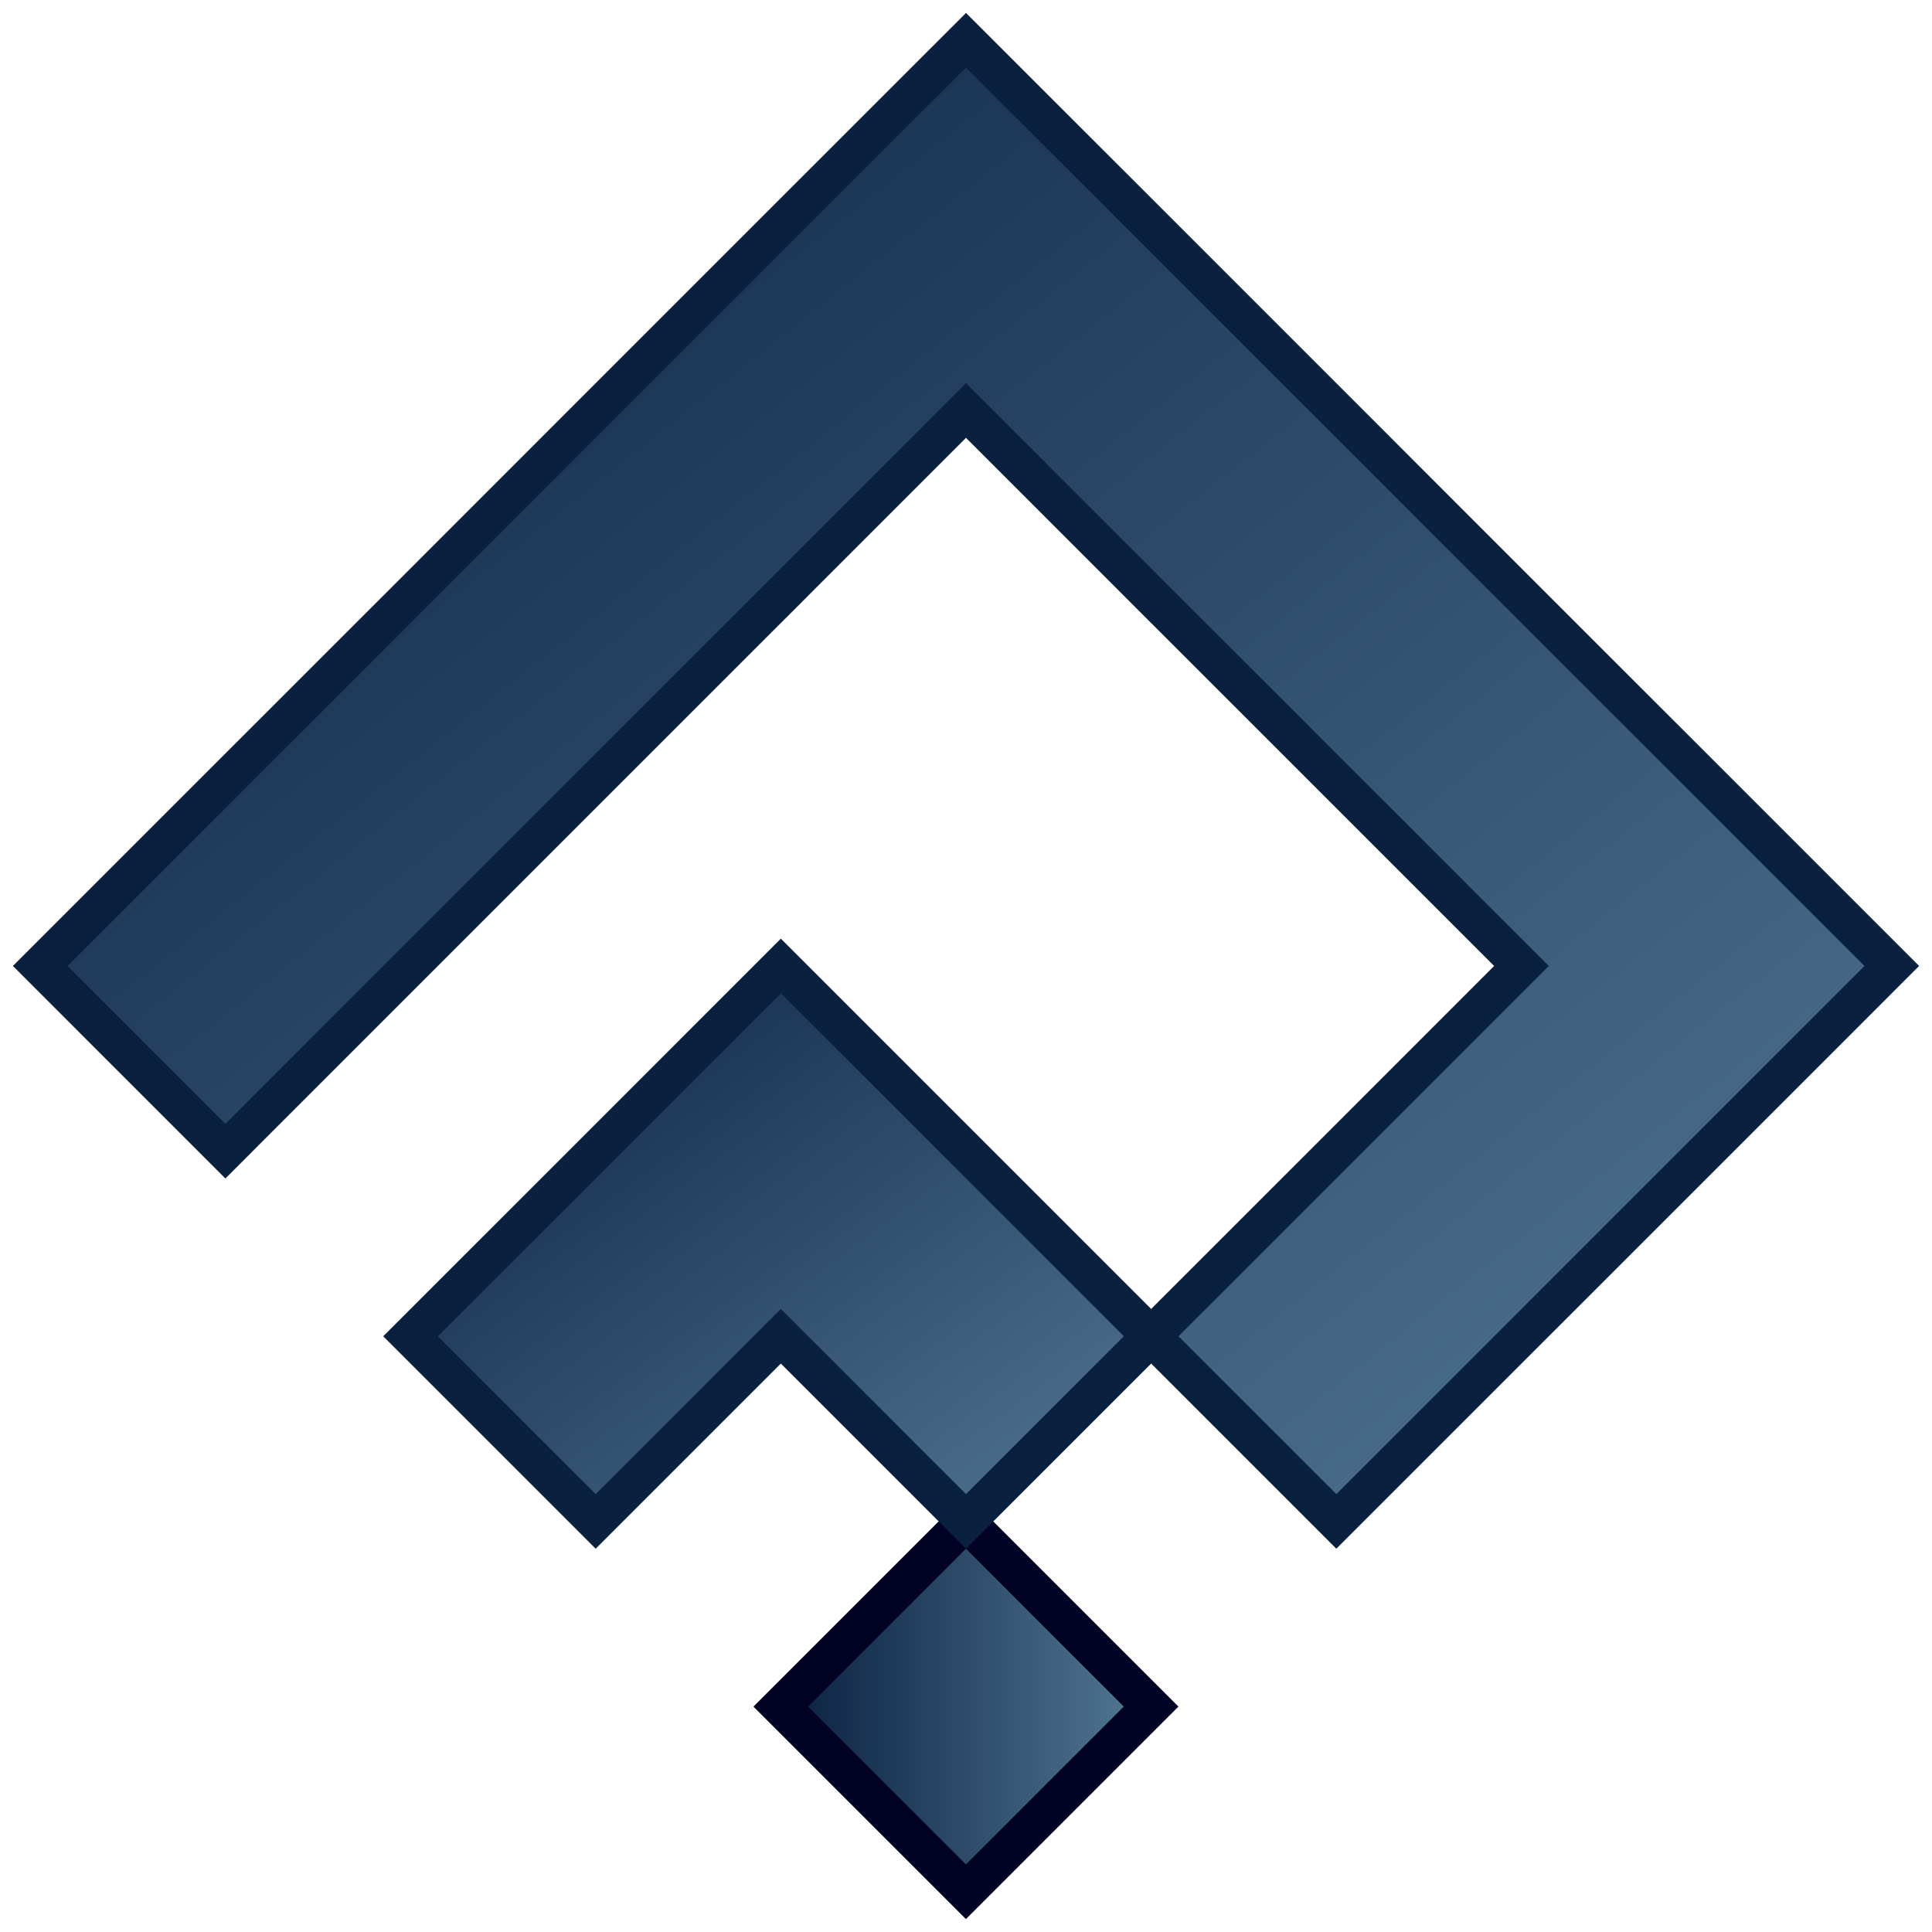
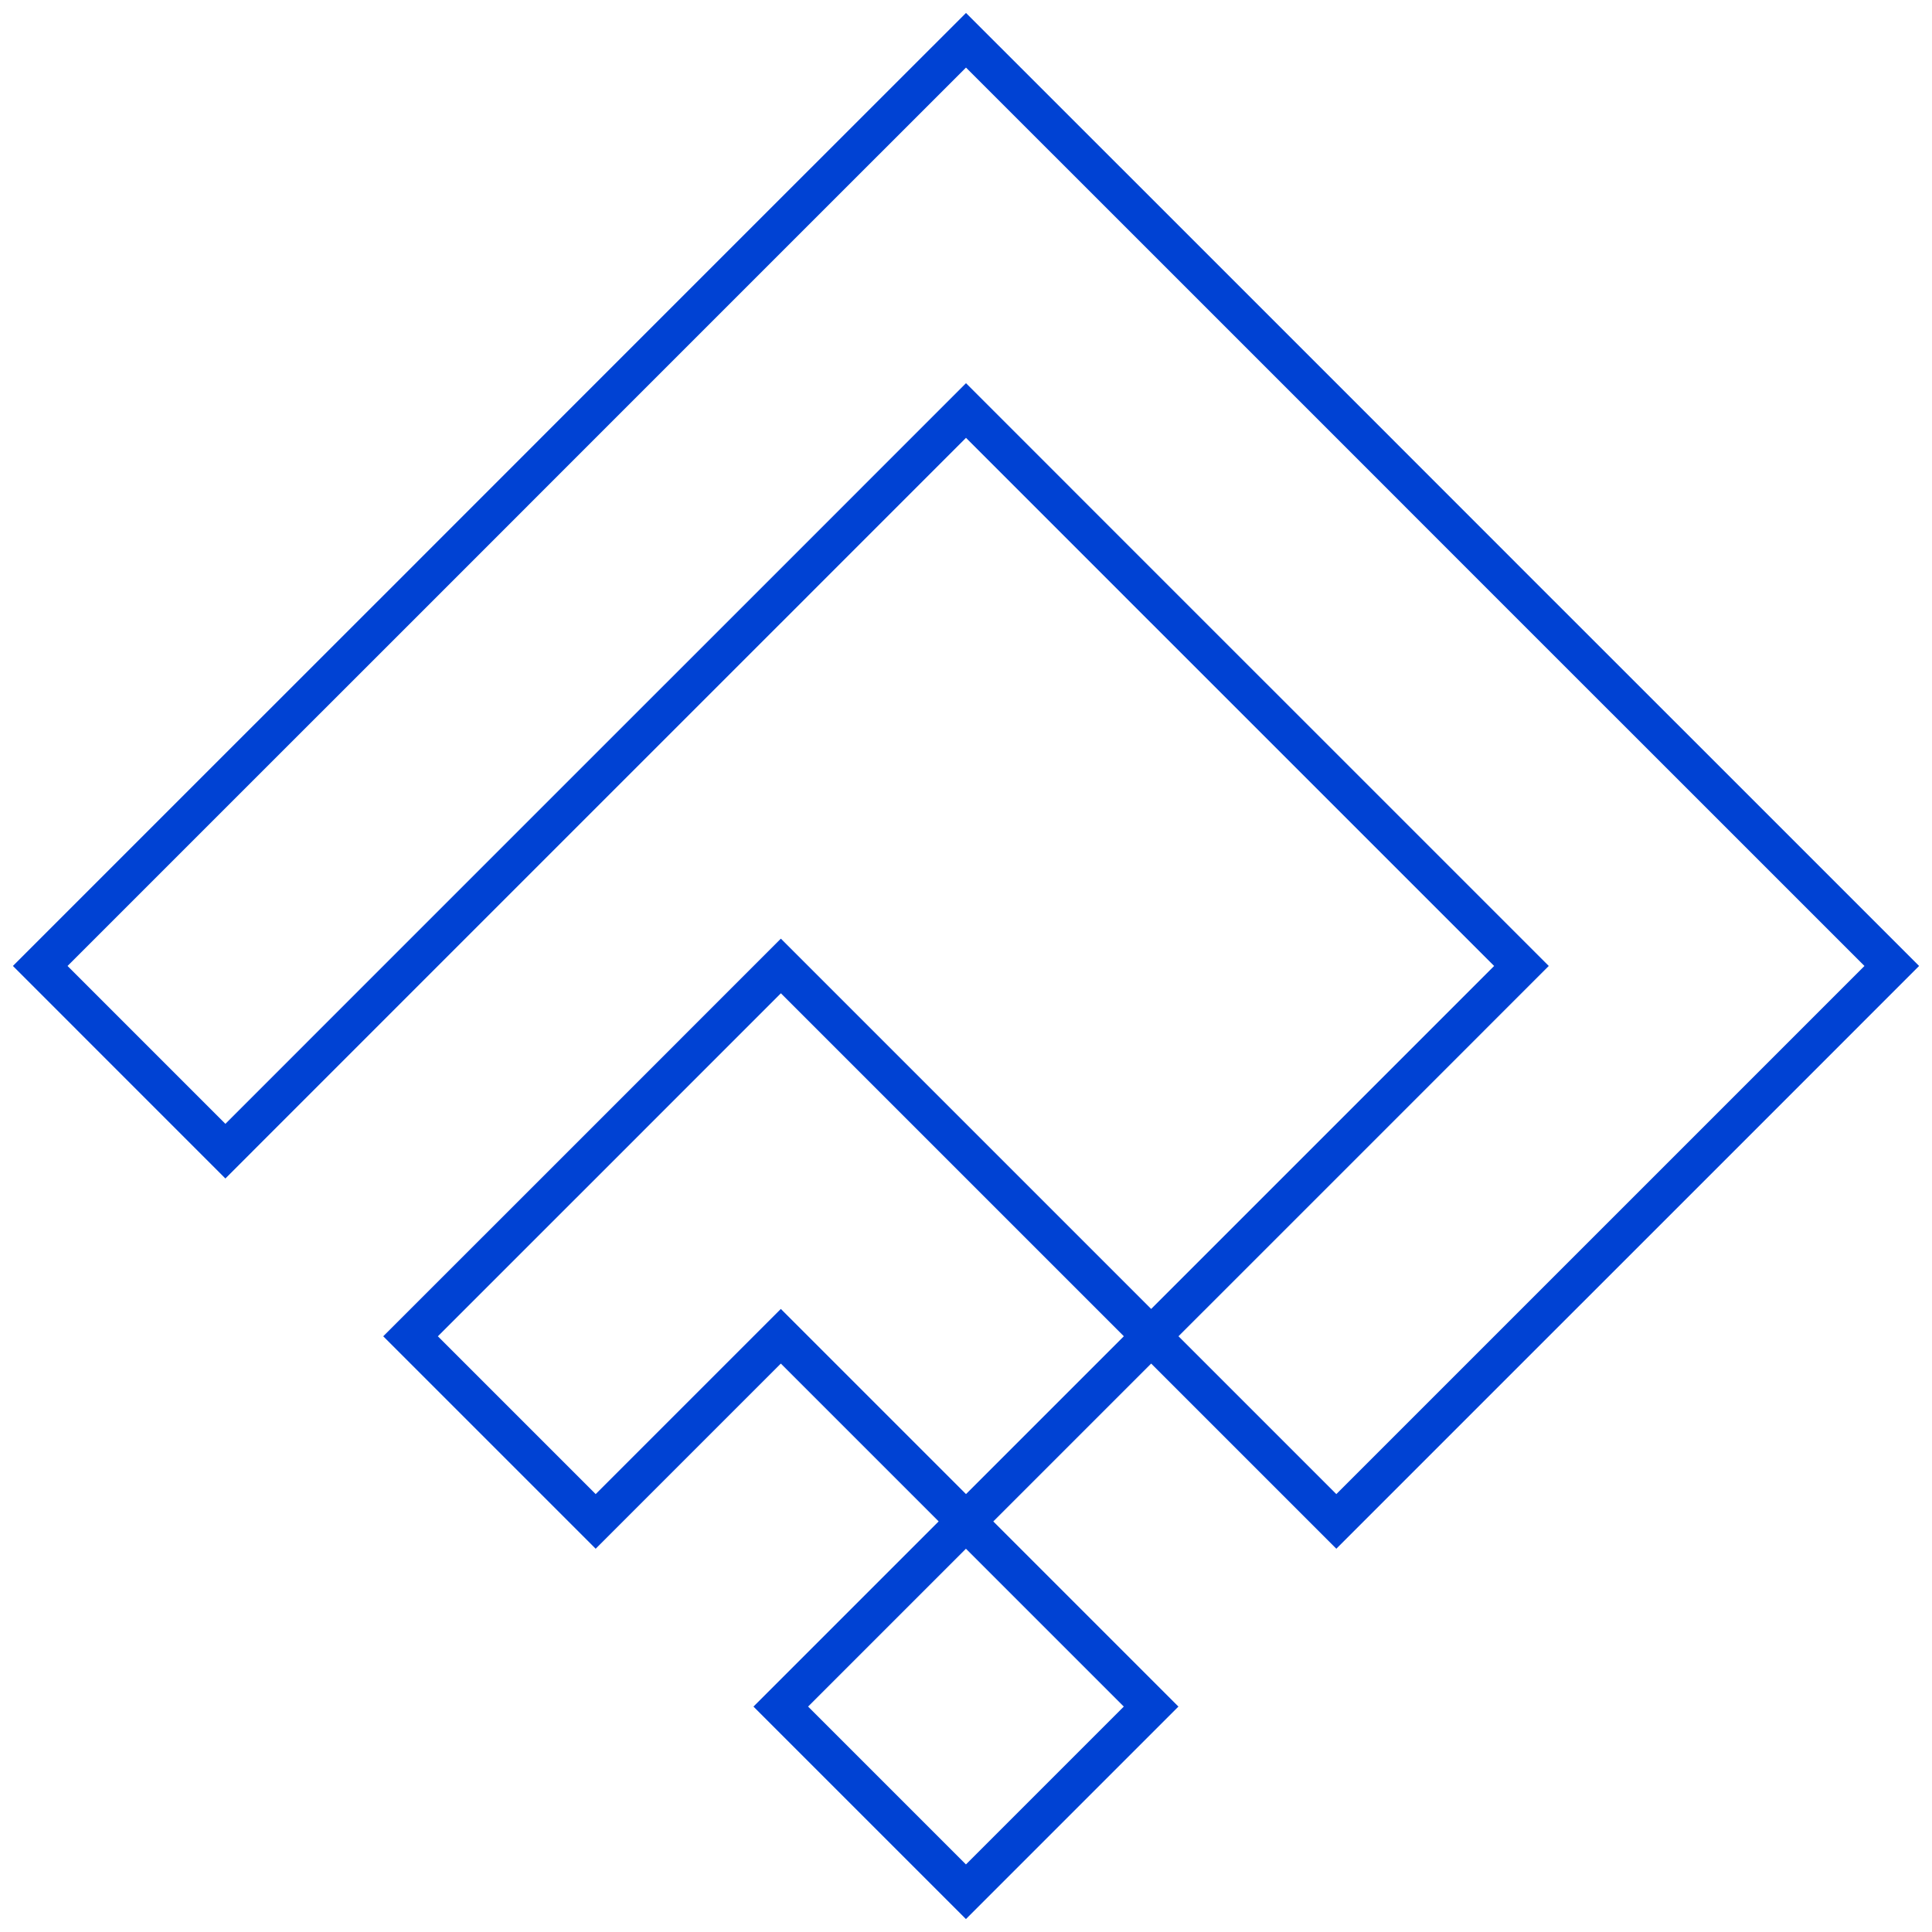
<svg xmlns="http://www.w3.org/2000/svg" version="1.1" id="Layer_1" x="0px" y="0px" viewBox="1000 1000 500 500" width="256" height="256" style="enable-background:new 1000 1000 500 500;" xml:space="preserve">
-   <defs>
-     <linearGradient id="grad1" x1="0%" y1="0%" x2="100%" y2="100%">
-       <stop offset="0%" style="stop-color:#09203f;stop-opacity:1" />
-       <stop offset="100%" style="stop-color:#537895;stop-opacity:1" />
-     </linearGradient>
-   </defs>
  <g>
-     <rect x="1216.12" y="1407.78" transform="matrix(0.7071 -0.7071 0.7071 0.7071 -653.2947 1306.139)" fill="url(#grad1)" stroke="#000123" stroke-width="10" width="67.77" height="67.77" />
-     <polygon fill="url(#grad1)" stroke="#09203f" stroke-width="10" points="1297.92,1345.82 1250,1393.74 1202.08,1345.82 1154.16,1393.74 1106.25,1345.83 1154.17,1297.92             1202.09,1249.99" />
-     <polygon fill="url(#grad1)" stroke="#09203f" stroke-width="10" points="1489.59,1249.99 1441.67,1297.92 1393.75,1345.83 1345.84,1393.74 1297.92,1345.82 1345.83,1297.92             1393.75,1249.99 1345.83,1202.07 1297.92,1154.17 1250,1106.24 1202.08,1154.17 1154.17,1202.07 1106.25,1249.99 1058.33,1297.92             1010.41,1249.99 1058.33,1202.07 1106.25,1154.17 1154.16,1106.24 1202.08,1058.32 1250,1010.42 1297.92,1058.32 1345.84,1106.24             1393.75,1154.17 1441.67,1202.07" />
+     <rect x="1216.12" y="1407.78" transform="matrix(0.7071 -0.7071 0.7071 0.7071 -653.2947 1306.139)" fill="none" stroke="#0042d3" stroke-width="10" width="67.77" height="67.77" />
+     <polygon fill="none" stroke="#0042d3" stroke-width="10" points="1297.92,1345.82 1250,1393.74 1202.08,1345.82 1154.16,1393.74 1106.25,1345.83 1154.17,1297.92                 1202.09,1249.99" />
+     <polygon fill="none" stroke="#0042d3" stroke-width="10" points="1489.59,1249.99 1441.67,1297.92 1393.75,1345.83 1345.84,1393.74 1297.92,1345.82 1345.83,1297.92                 1393.75,1249.99 1345.83,1202.07 1297.92,1154.17 1250,1106.24 1202.08,1154.17 1154.17,1202.07 1106.25,1249.99 1058.33,1297.92                 1010.41,1249.99 1058.33,1202.07 1106.25,1154.17 1154.16,1106.24 1202.08,1058.32 1250,1010.42 1297.92,1058.32 1345.84,1106.24                 1393.75,1154.17 1441.67,1202.07" />
  </g>
</svg>
